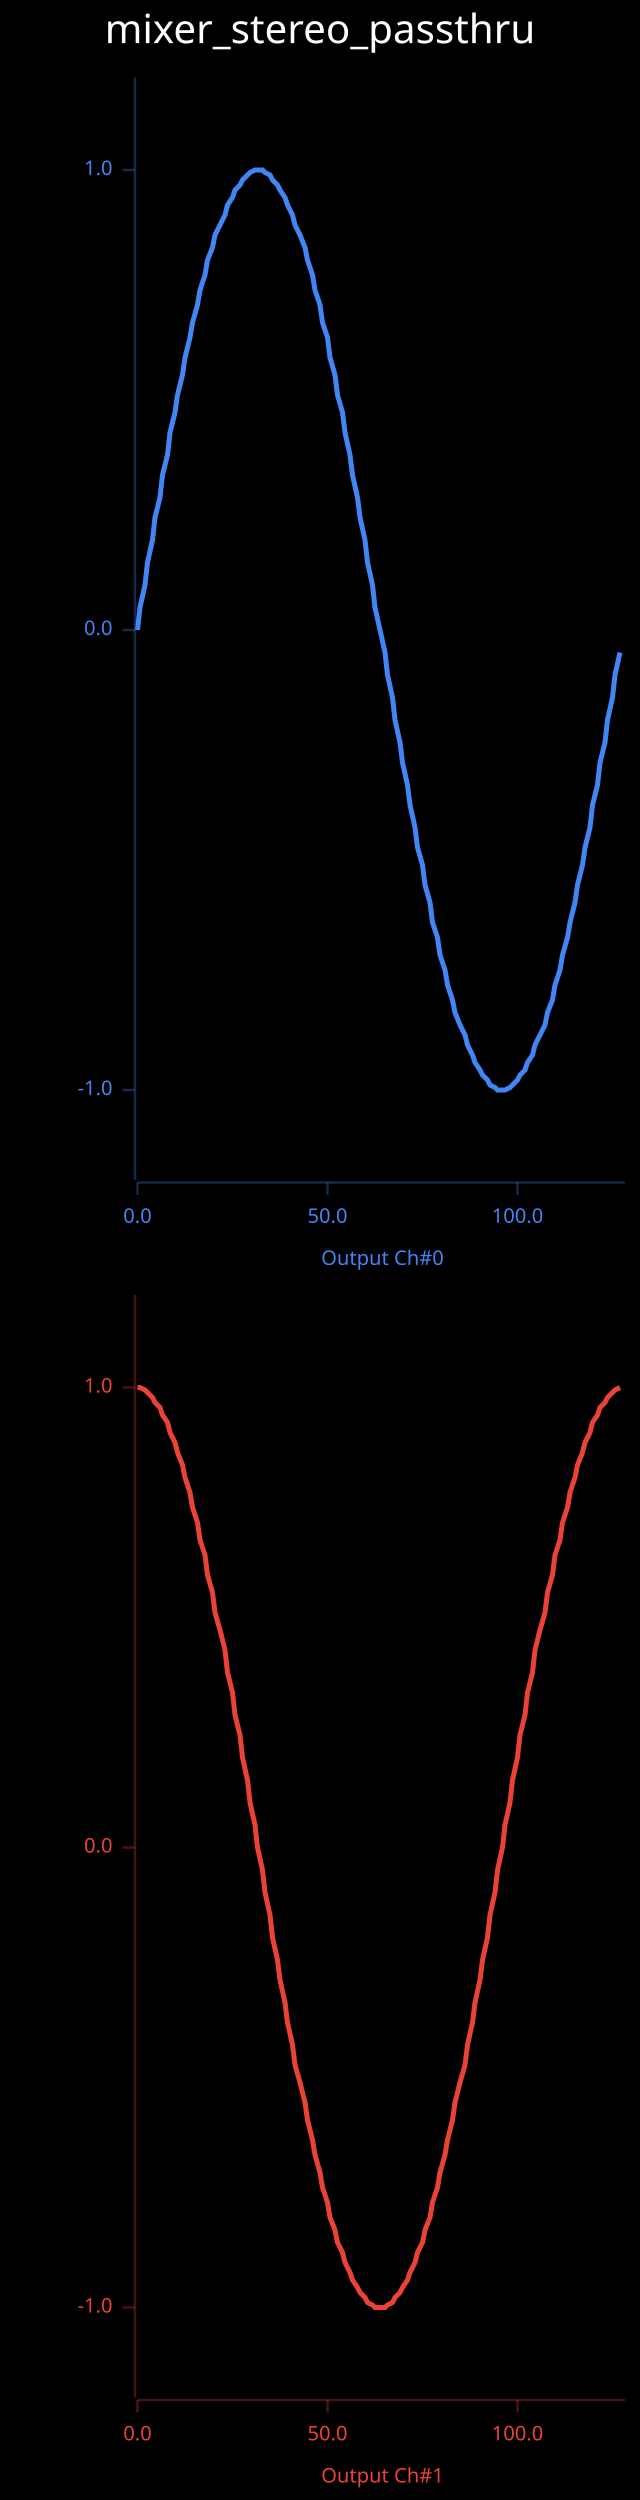
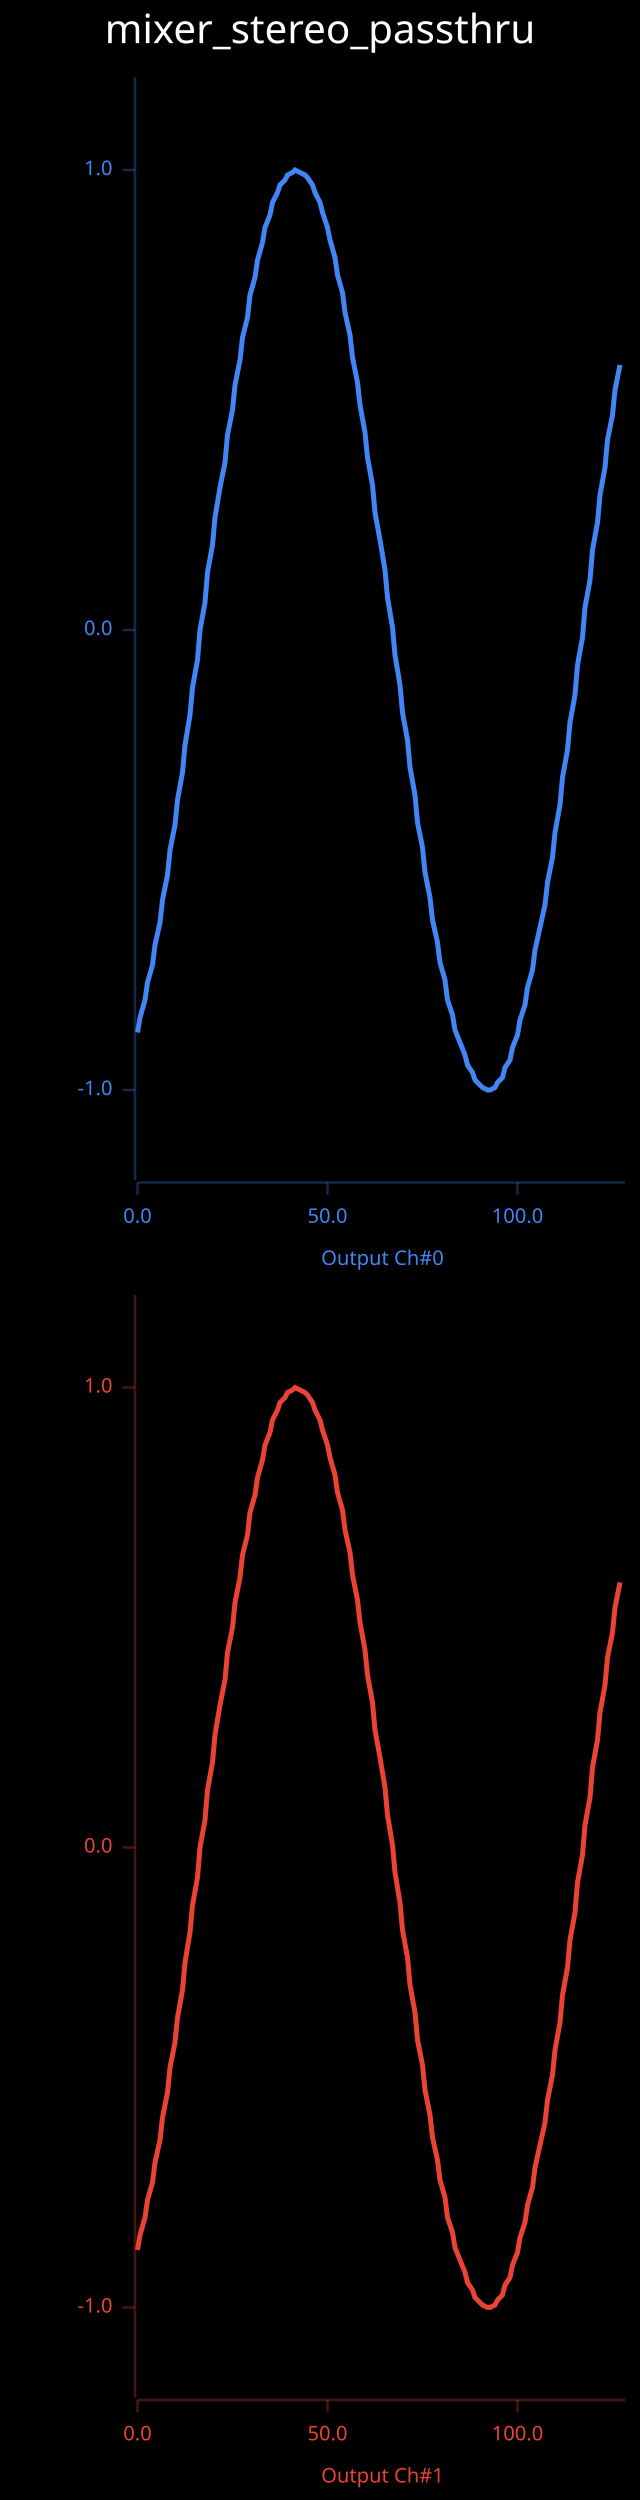
<svg xmlns="http://www.w3.org/2000/svg" width="256" height="1000" viewBox="0 0 256 1000">
  <rect x="0" y="0" width="256" height="1000" opacity="1" fill="#000000" stroke="none" />
  <text x="128" y="5" dy="0.76em" text-anchor="middle" font-family="sans-serif" font-size="16.129" opacity="1" fill="#FFFFFF">
mixer_stereo_passthru
</text>
  <text x="153" y="508" dy="-0.5ex" text-anchor="middle" font-family="sans-serif" font-size="8.065" opacity="1" fill="#4285F4">
Output Ch#0
</text>
  <polyline fill="none" opacity="0.3" stroke="#4285F4" stroke-width="1" points="54,31 54,472 " />
  <text x="45" y="436" dy="0.5ex" text-anchor="end" font-family="sans-serif" font-size="8.065" opacity="1" fill="#4285F4">
-1.0
</text>
  <polyline fill="none" opacity="0.3" stroke="#4285F4" stroke-width="1" points="49,436 54,436 " />
  <text x="45" y="252" dy="0.5ex" text-anchor="end" font-family="sans-serif" font-size="8.065" opacity="1" fill="#4285F4">
0.0
</text>
  <polyline fill="none" opacity="0.3" stroke="#4285F4" stroke-width="1" points="49,252 54,252 " />
  <text x="45" y="68" dy="0.5ex" text-anchor="end" font-family="sans-serif" font-size="8.065" opacity="1" fill="#4285F4">
1.0
</text>
  <polyline fill="none" opacity="0.3" stroke="#4285F4" stroke-width="1" points="49,68 54,68 " />
  <polyline fill="none" opacity="0.3" stroke="#4285F4" stroke-width="1" points="55,473 250,473 " />
  <text x="55" y="483" dy="0.76em" text-anchor="middle" font-family="sans-serif" font-size="8.065" opacity="1" fill="#4285F4">
0.0
</text>
  <polyline fill="none" opacity="0.3" stroke="#4285F4" stroke-width="1" points="55,473 55,478 " />
  <text x="131" y="483" dy="0.76em" text-anchor="middle" font-family="sans-serif" font-size="8.065" opacity="1" fill="#4285F4">
50.0
</text>
  <polyline fill="none" opacity="0.3" stroke="#4285F4" stroke-width="1" points="131,473 131,478 " />
  <text x="207" y="483" dy="0.76em" text-anchor="middle" font-family="sans-serif" font-size="8.065" opacity="1" fill="#4285F4">
100.0
</text>
  <polyline fill="none" opacity="0.3" stroke="#4285F4" stroke-width="1" points="207,473 207,478 " />
-   <polyline fill="none" opacity="1" stroke="#4285F4" stroke-width="2" points="55,252 56,243 58,234 59,225 61,216 62,207 64,199 65,190 67,182 68,173 70,165 71,158 73,150 74,143 76,135 77,129 79,122 80,116 82,110 83,104 85,99 86,94 88,90 90,86 91,82 93,79 94,76 96,74 97,72 99,70 100,69 102,68 103,68 105,68 106,69 108,70 109,72 111,74 112,76 114,79 115,82 117,86 118,90 120,94 122,99 123,104 125,110 126,116 128,122 129,129 131,135 132,143 134,150 135,158 137,165 138,173 140,182 141,190 143,199 144,207 146,216 147,225 149,234 150,243 152,252 154,261 155,270 157,279 158,288 160,297 161,305 163,314 164,322 166,331 167,339 169,346 170,354 172,361 173,369 175,375 176,382 178,388 179,394 181,400 182,405 184,410 186,414 187,418 189,422 190,425 192,428 193,430 195,432 196,434 198,435 199,436 201,436 202,436 204,435 205,434 207,432 208,430 210,428 211,425 213,422 214,418 216,414 218,410 219,405 221,400 222,394 224,388 225,382 227,375 228,369 230,361 231,354 233,346 234,339 236,331 237,322 239,314 240,305 242,297 243,288 245,279 246,270 248,261 " />
+   <polyline fill="none" opacity="1" stroke="#4285F4" stroke-width="2" points="55,413 56,407 58,400 59,393 61,386 62,378 64,369 65,360 67,350 68,340 70,330 71,320 73,309 74,298 76,286 77,275 79,264 80,252 82,241 83,229 85,218 86,207 88,195 90,185 91,174 93,164 94,154 96,144 97,135 99,127 100,118 102,111 103,104 105,97 106,91 108,86 109,81 111,77 112,74 114,72 115,70 117,69 118,68 120,69 122,70 123,71 125,74 126,77 128,81 129,85 131,91 132,96 134,103 135,110 137,117 138,125 140,134 141,143 143,153 144,162 146,173 147,183 149,194 150,205 152,216 154,228 155,239 157,251 158,262 160,274 161,285 163,296 164,307 166,318 167,329 169,339 170,349 172,359 173,368 175,377 176,385 178,392 179,400 181,406 182,412 184,417 186,422 187,426 189,429 190,432 192,434 193,435 195,436 196,436 198,435 199,433 201,431 202,427 204,424 205,419 207,414 208,408 210,402 211,395 213,388 214,380 216,371 218,362 219,353 221,343 222,333 224,322 225,311 227,300 228,289 230,278 231,266 233,255 234,243 236,232 237,220 239,209 240,198 242,187 243,176 245,166 246,156 248,146 " />
  <text x="153" y="995" dy="-0.5ex" text-anchor="middle" font-family="sans-serif" font-size="8.065" opacity="1" fill="#EA4335">
Output Ch#1
</text>
  <polyline fill="none" opacity="0.3" stroke="#EA4335" stroke-width="1" points="54,518 54,959 " />
  <text x="45" y="923" dy="0.5ex" text-anchor="end" font-family="sans-serif" font-size="8.065" opacity="1" fill="#EA4335">
-1.0
</text>
  <polyline fill="none" opacity="0.3" stroke="#EA4335" stroke-width="1" points="49,923 54,923 " />
  <text x="45" y="739" dy="0.5ex" text-anchor="end" font-family="sans-serif" font-size="8.065" opacity="1" fill="#EA4335">
0.0
</text>
  <polyline fill="none" opacity="0.3" stroke="#EA4335" stroke-width="1" points="49,739 54,739 " />
  <text x="45" y="555" dy="0.5ex" text-anchor="end" font-family="sans-serif" font-size="8.065" opacity="1" fill="#EA4335">
1.0
</text>
  <polyline fill="none" opacity="0.3" stroke="#EA4335" stroke-width="1" points="49,555 54,555 " />
  <polyline fill="none" opacity="0.3" stroke="#EA4335" stroke-width="1" points="55,960 250,960 " />
  <text x="55" y="970" dy="0.76em" text-anchor="middle" font-family="sans-serif" font-size="8.065" opacity="1" fill="#EA4335">
0.0
</text>
  <polyline fill="none" opacity="0.3" stroke="#EA4335" stroke-width="1" points="55,960 55,965 " />
  <text x="131" y="970" dy="0.76em" text-anchor="middle" font-family="sans-serif" font-size="8.065" opacity="1" fill="#EA4335">
50.0
</text>
  <polyline fill="none" opacity="0.3" stroke="#EA4335" stroke-width="1" points="131,960 131,965 " />
  <text x="207" y="970" dy="0.76em" text-anchor="middle" font-family="sans-serif" font-size="8.065" opacity="1" fill="#EA4335">
100.0
</text>
  <polyline fill="none" opacity="0.3" stroke="#EA4335" stroke-width="1" points="207,960 207,965 " />
-   <polyline fill="none" opacity="1" stroke="#EA4335" stroke-width="2" points="55,555 56,555 58,556 59,557 61,559 62,561 64,563 65,566 67,569 68,573 70,577 71,581 73,586 74,591 76,597 77,603 79,609 80,616 82,622 83,630 85,637 86,645 88,652 90,660 91,669 93,677 94,686 96,694 97,703 99,712 100,721 102,730 103,739 105,748 106,757 108,766 109,775 111,784 112,792 114,801 115,809 117,818 118,826 120,833 122,841 123,848 125,856 126,862 128,869 129,875 131,881 132,887 134,892 135,897 137,901 138,905 140,909 141,912 143,915 144,917 146,919 147,921 149,922 150,923 152,923 154,923 155,922 157,921 158,919 160,917 161,915 163,912 164,909 166,905 167,901 169,897 170,892 172,887 173,881 175,875 176,869 178,862 179,856 181,848 182,841 184,833 186,826 187,818 189,809 190,801 192,792 193,784 195,775 196,766 198,757 199,748 201,739 202,730 204,721 205,712 207,703 208,694 210,686 211,677 213,669 214,660 216,652 218,645 219,637 221,630 222,622 224,616 225,609 227,603 228,597 230,591 231,586 233,581 234,577 236,573 237,569 239,566 240,563 242,561 243,559 245,557 246,556 248,555 " />
+   <polyline fill="none" opacity="1" stroke="#EA4335" stroke-width="2" points="55,900 56,894 58,887 59,880 61,873 62,865 64,856 65,847 67,837 68,827 70,817 71,807 73,796 74,785 76,773 77,762 79,751 80,739 82,728 83,716 85,705 86,694 88,682 90,672 91,661 93,651 94,641 96,631 97,622 99,614 100,605 102,598 103,591 105,584 106,578 108,573 109,568 111,564 112,561 114,559 115,557 117,556 118,555 120,556 122,557 123,558 125,561 126,564 128,568 129,572 131,578 132,583 134,590 135,597 137,604 138,612 140,621 141,630 143,640 144,649 146,660 147,670 149,681 150,692 152,703 154,715 155,726 157,738 158,749 160,761 161,772 163,783 164,794 166,805 167,816 169,826 170,836 172,846 173,855 175,864 176,872 178,879 179,887 181,893 182,899 184,904 186,909 187,913 189,916 190,919 192,921 193,922 195,923 196,923 198,922 199,920 201,918 202,914 204,911 205,906 207,901 208,895 210,889 211,882 213,875 214,867 216,858 218,849 219,840 221,830 222,820 224,809 225,798 227,787 228,776 230,765 231,753 233,742 234,730 236,719 237,707 239,696 240,685 242,674 243,663 245,653 246,643 248,633 " />
</svg>
